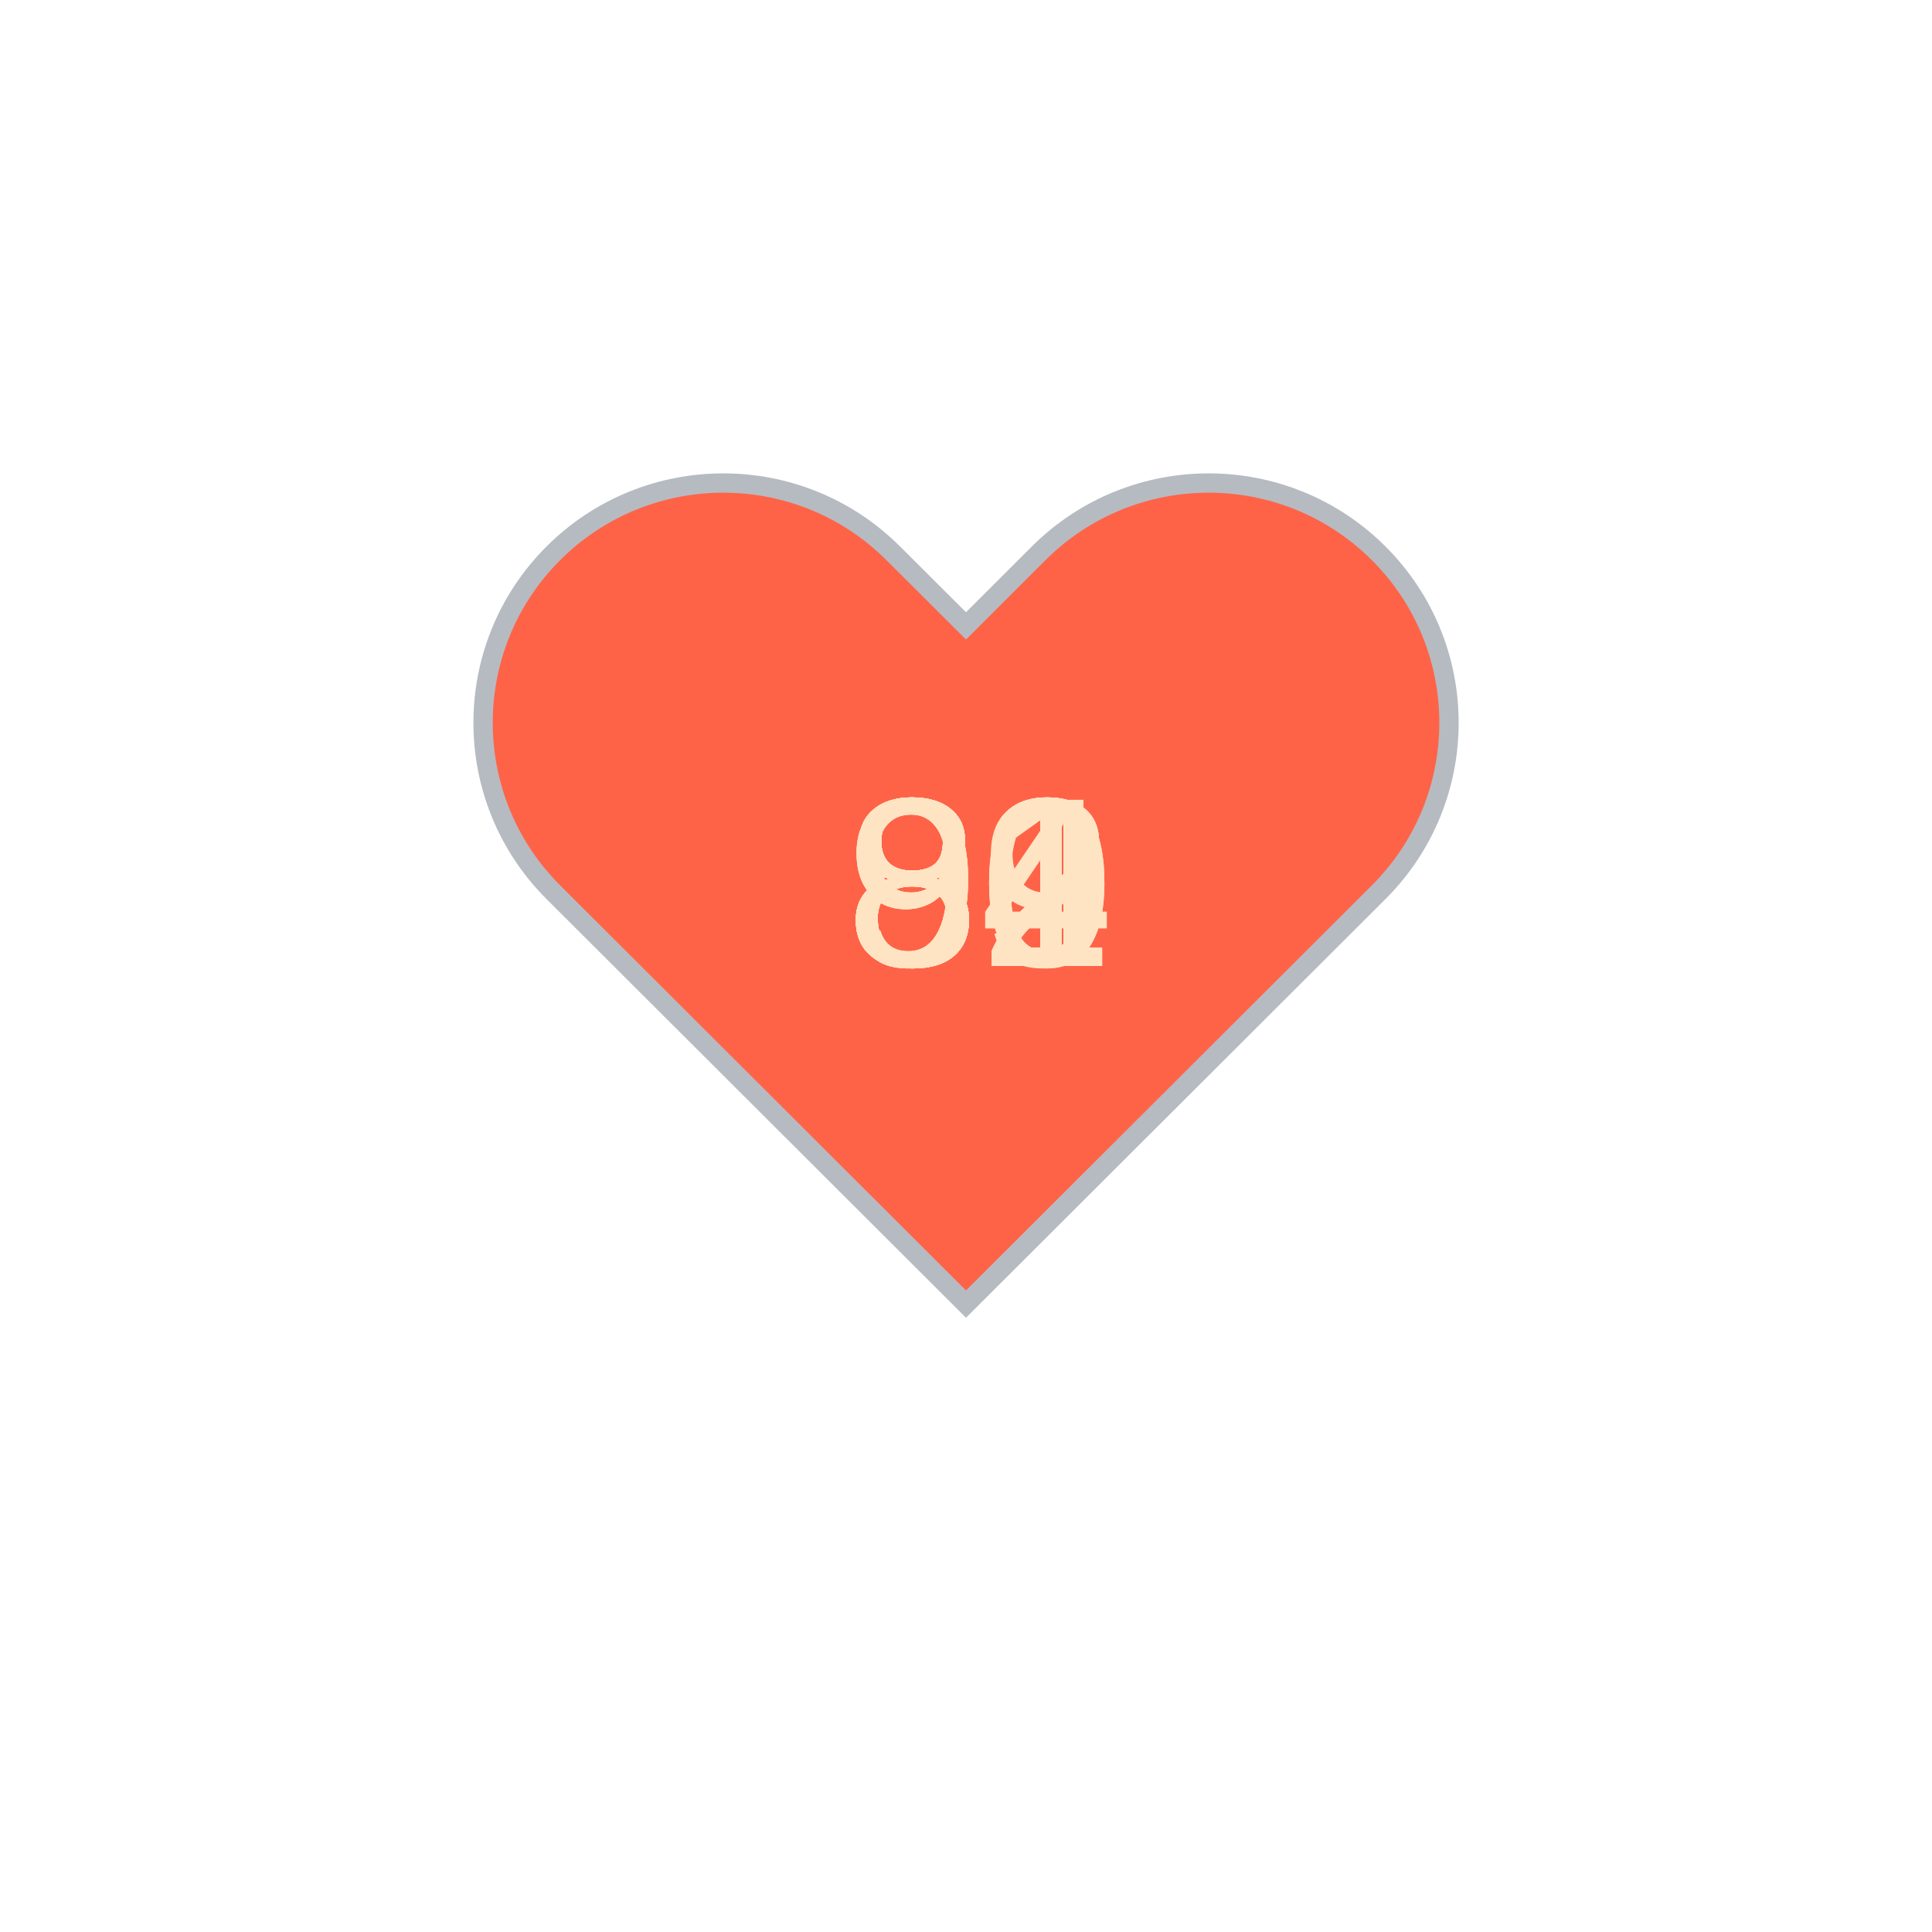
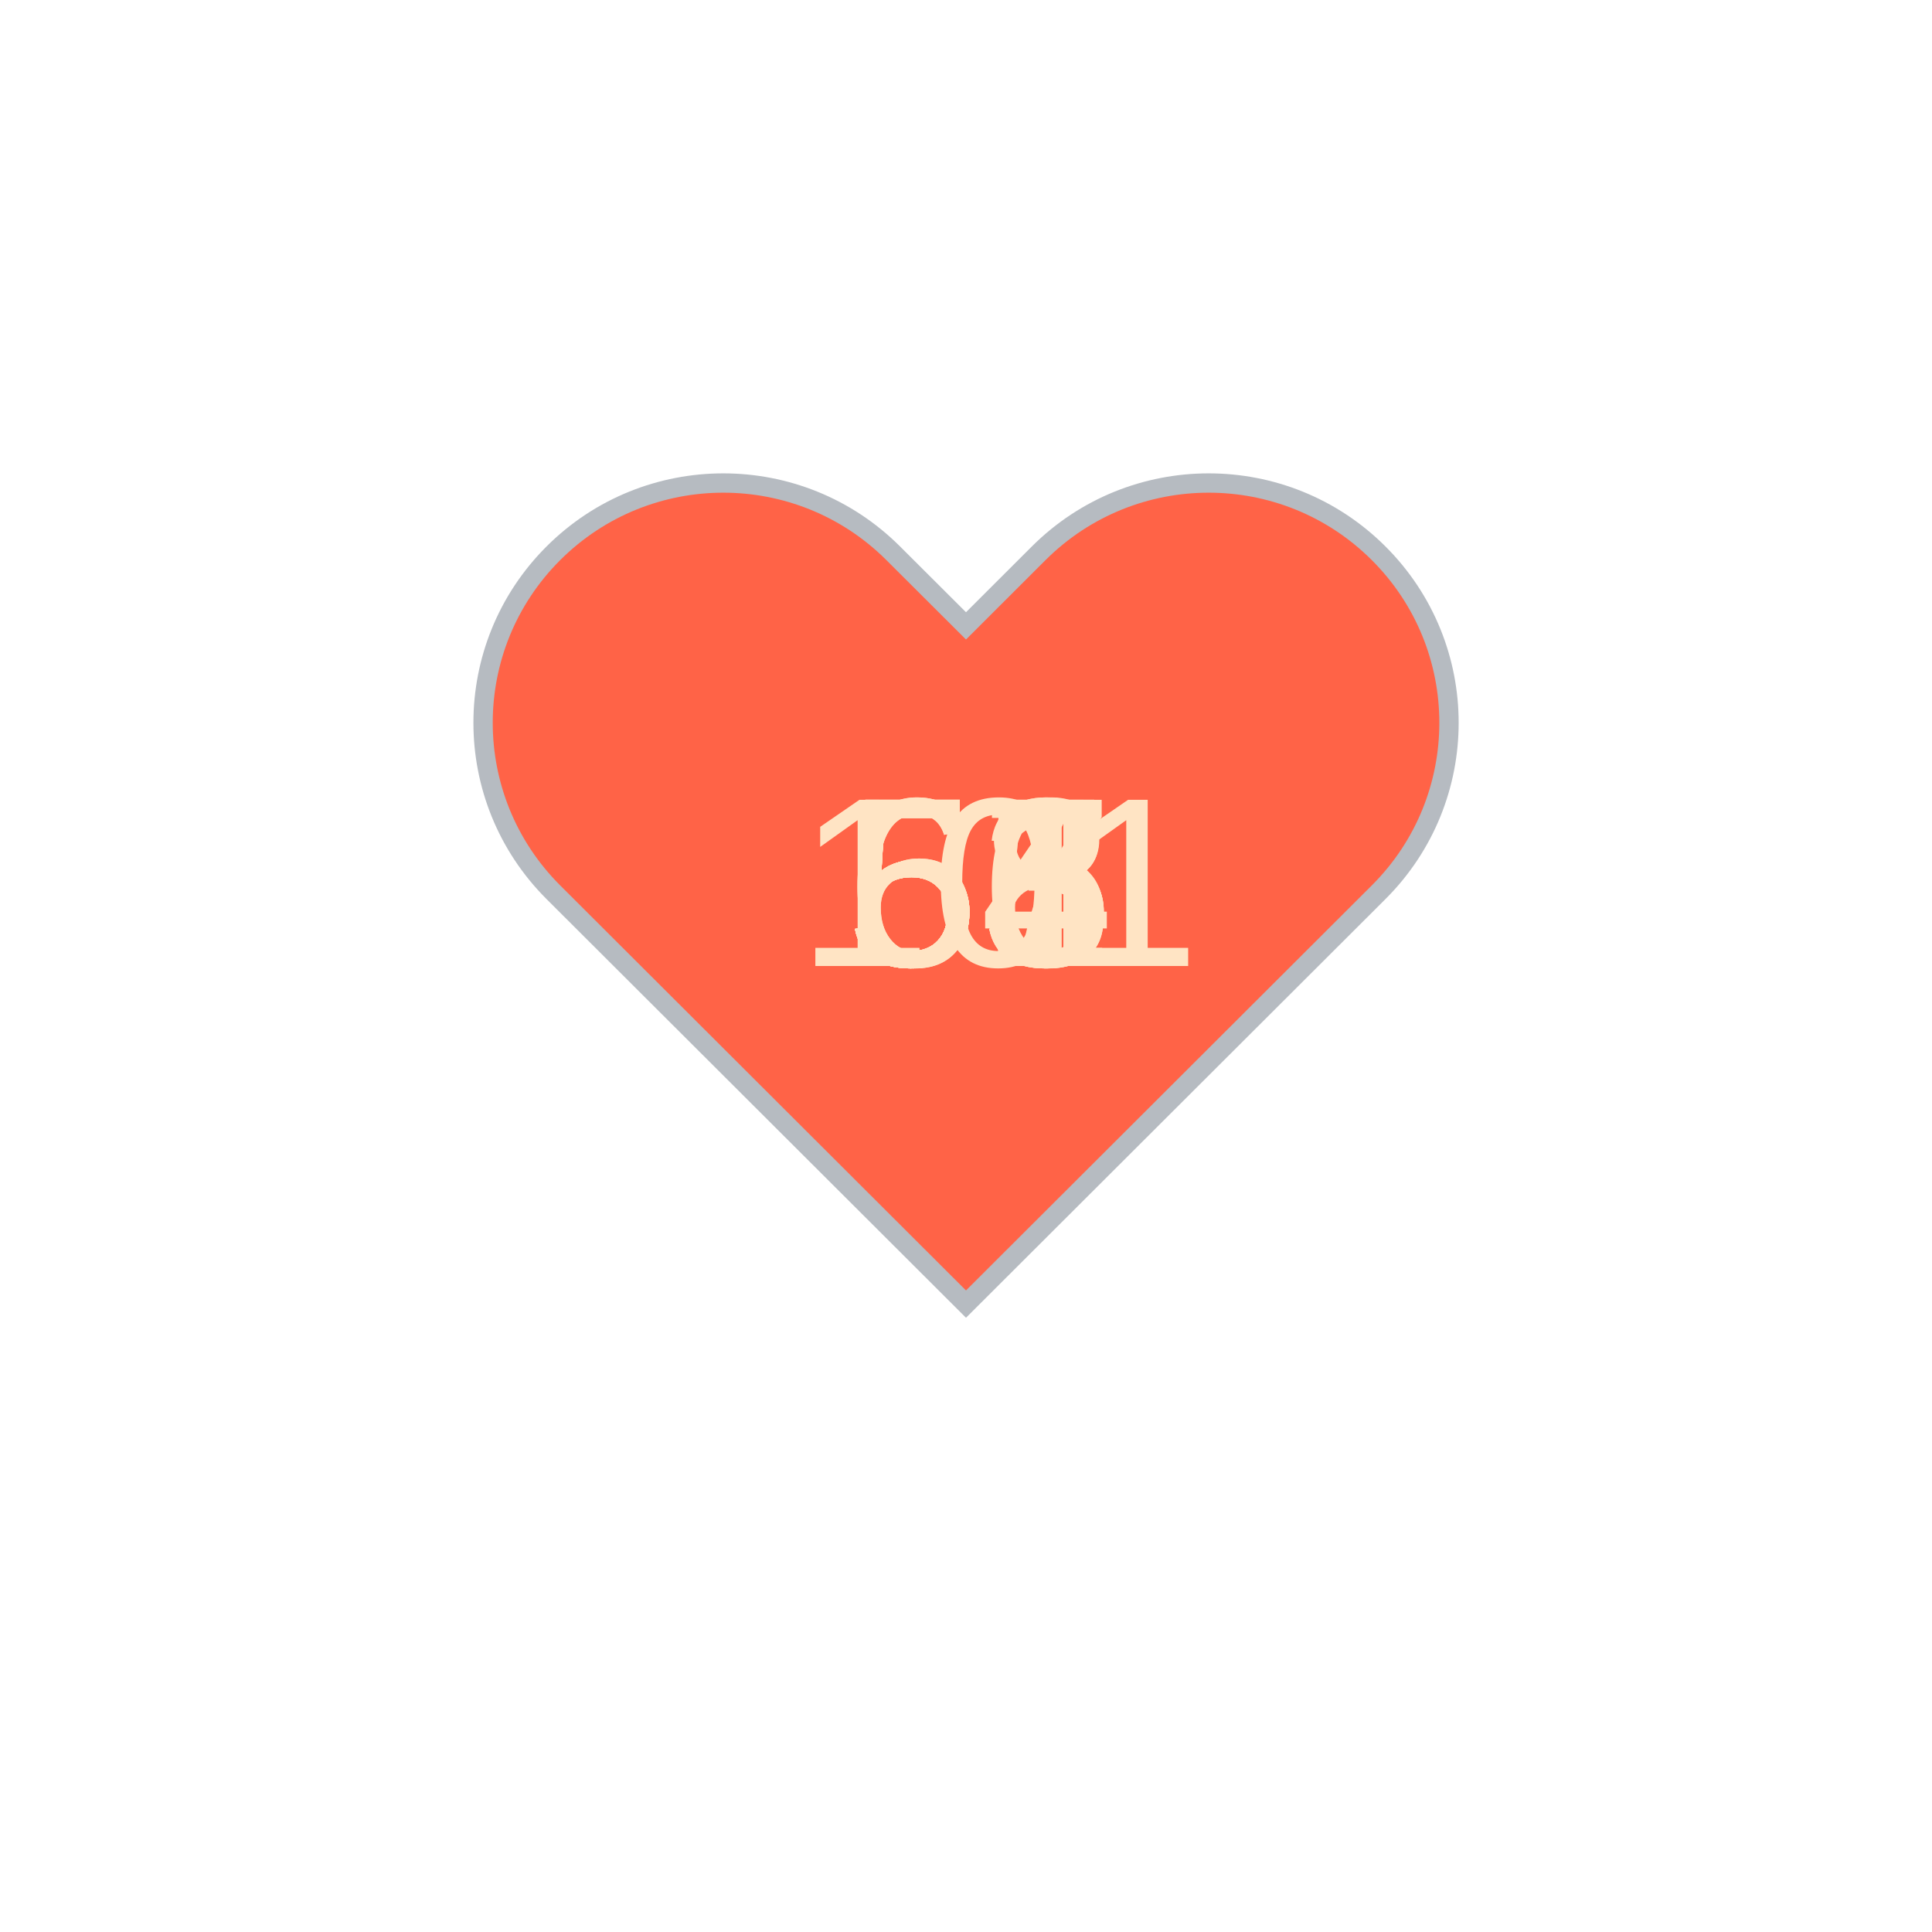
<svg xmlns="http://www.w3.org/2000/svg" baseProfile="full" height="150" version="1.1" viewBox="0,0,200,200" width="150">
  <defs />
  <g transform="translate(100 100)">
    <path d="M92.71,7.27L92.71,7.27c-9.71-9.69-25.46-9.69-35.18,0L50,14.79l-7.54-7.52C32.75-2.42,17-2.42,7.29,7.27v0 c-9.71,9.69-9.71,25.41,0,35.1L50,85l42.71-42.63C102.43,32.68,102.43,16.96,92.71,7.27z" fill="tomato" stroke="#B6BBC1" stroke-width="2" transform="translate(-50 -50)" />
    <animateTransform additive="sum" attributeName="transform" dur="1.2s" repeatCount="indefinite" type="scale" values="1; 1.5; 1.25; 1.5; 1.5; 1;" />
-     <text fill="bisque" style="font-size:25px; font-family:Arial" transform="translate(-12.5 0)">94<animate attributeName="visibility" dur="12.0s" keyTimes="0;0.1;0.2;0.3;0.4;0.5;0.6;0.7;0.8;0.9;1.0" repeatCount="indefinite" values="visible;hidden;hidden;hidden;hidden;hidden;hidden;hidden;hidden;hidden;hidden" />
+     <text fill="bisque" style="font-size:25px; font-family:Arial" transform="translate(-12.5 0)">54<animate attributeName="visibility" dur="12.0s" keyTimes="0;0.1;0.2;0.3;0.4;0.5;0.6;0.7;0.8;0.9;1.0" repeatCount="indefinite" values="visible;hidden;hidden;hidden;hidden;hidden;hidden;hidden;hidden;hidden;hidden" />
    </text>
-     <text fill="bisque" style="font-size:25px; font-family:Arial" transform="translate(-12.5 0)">81<animate attributeName="visibility" dur="12.0s" keyTimes="0;0.1;0.2;0.3;0.4;0.5;0.6;0.7;0.8;0.9;1.0" repeatCount="indefinite" values="hidden;visible;hidden;hidden;hidden;hidden;hidden;hidden;hidden;hidden;hidden" />
+     <text fill="bisque" style="font-size:25px; font-family:Arial" transform="translate(-12.5 0)">55<animate attributeName="visibility" dur="12.0s" keyTimes="0;0.1;0.2;0.3;0.4;0.5;0.6;0.7;0.8;0.9;1.0" repeatCount="indefinite" values="hidden;visible;hidden;hidden;hidden;hidden;hidden;hidden;hidden;hidden;hidden" />
    </text>
-     <text fill="bisque" style="font-size:25px; font-family:Arial" transform="translate(-12.5 0)">82<animate attributeName="visibility" dur="12.0s" keyTimes="0;0.1;0.2;0.3;0.4;0.5;0.6;0.7;0.8;0.9;1.0" repeatCount="indefinite" values="hidden;hidden;visible;hidden;hidden;hidden;hidden;hidden;hidden;hidden;hidden" />
+     <text fill="bisque" style="font-size:25px; font-family:Arial" transform="translate(-12.5 0)">55<animate attributeName="visibility" dur="12.0s" keyTimes="0;0.1;0.2;0.3;0.4;0.5;0.6;0.7;0.8;0.9;1.0" repeatCount="indefinite" values="hidden;hidden;visible;hidden;hidden;hidden;hidden;hidden;hidden;hidden;hidden" />
    </text>
-     <text fill="bisque" style="font-size:25px; font-family:Arial" transform="translate(-12.5 0)">82<animate attributeName="visibility" dur="12.0s" keyTimes="0;0.1;0.2;0.3;0.4;0.5;0.6;0.7;0.8;0.9;1.0" repeatCount="indefinite" values="hidden;hidden;hidden;visible;hidden;hidden;hidden;hidden;hidden;hidden;hidden" />
+     <text fill="bisque" style="font-size:25px; font-family:Arial" transform="translate(-12.5 0)">55<animate attributeName="visibility" dur="12.0s" keyTimes="0;0.1;0.2;0.3;0.4;0.5;0.6;0.7;0.8;0.9;1.0" repeatCount="indefinite" values="hidden;hidden;hidden;visible;hidden;hidden;hidden;hidden;hidden;hidden;hidden" />
    </text>
-     <text fill="bisque" style="font-size:25px; font-family:Arial" transform="translate(-12.5 0)">92<animate attributeName="visibility" dur="12.0s" keyTimes="0;0.1;0.2;0.3;0.4;0.5;0.6;0.7;0.8;0.9;1.0" repeatCount="indefinite" values="hidden;hidden;hidden;hidden;visible;hidden;hidden;hidden;hidden;hidden;hidden" />
+     <text fill="bisque" style="font-size:25px; font-family:Arial" transform="translate(-12.5 0)">56<animate attributeName="visibility" dur="12.0s" keyTimes="0;0.1;0.2;0.3;0.4;0.5;0.6;0.7;0.8;0.9;1.0" repeatCount="indefinite" values="hidden;hidden;hidden;hidden;visible;hidden;hidden;hidden;hidden;hidden;hidden" />
    </text>
-     <text fill="bisque" style="font-size:25px; font-family:Arial" transform="translate(-12.5 0)">90<animate attributeName="visibility" dur="12.0s" keyTimes="0;0.1;0.2;0.3;0.4;0.5;0.6;0.7;0.8;0.9;1.0" repeatCount="indefinite" values="hidden;hidden;hidden;hidden;hidden;visible;hidden;hidden;hidden;hidden;hidden" />
+     <text fill="bisque" style="font-size:25px; font-family:Arial" transform="translate(-12.5 0)">57<animate attributeName="visibility" dur="12.0s" keyTimes="0;0.1;0.2;0.3;0.4;0.5;0.6;0.7;0.8;0.9;1.0" repeatCount="indefinite" values="hidden;hidden;hidden;hidden;hidden;visible;hidden;hidden;hidden;hidden;hidden" />
    </text>
-     <text fill="bisque" style="font-size:25px; font-family:Arial" transform="translate(-12.5 0)">89<animate attributeName="visibility" dur="12.0s" keyTimes="0;0.1;0.2;0.3;0.4;0.5;0.6;0.7;0.8;0.9;1.0" repeatCount="indefinite" values="hidden;hidden;hidden;hidden;hidden;hidden;visible;hidden;hidden;hidden;hidden" />
+     <text fill="bisque" style="font-size:25px; font-family:Arial" transform="translate(-12.5 0)">58<animate attributeName="visibility" dur="12.0s" keyTimes="0;0.1;0.2;0.3;0.4;0.5;0.6;0.7;0.8;0.9;1.0" repeatCount="indefinite" values="hidden;hidden;hidden;hidden;hidden;hidden;visible;hidden;hidden;hidden;hidden" />
    </text>
-     <text fill="bisque" style="font-size:25px; font-family:Arial" transform="translate(-12.5 0)">82<animate attributeName="visibility" dur="12.0s" keyTimes="0;0.1;0.2;0.3;0.4;0.5;0.6;0.7;0.8;0.9;1.0" repeatCount="indefinite" values="hidden;hidden;hidden;hidden;hidden;hidden;hidden;visible;hidden;hidden;hidden" />
+     <text fill="bisque" style="font-size:25px; font-family:Arial" transform="translate(-12.5 0)">61<animate attributeName="visibility" dur="12.0s" keyTimes="0;0.1;0.2;0.3;0.4;0.5;0.6;0.7;0.8;0.9;1.0" repeatCount="indefinite" values="hidden;hidden;hidden;hidden;hidden;hidden;hidden;visible;hidden;hidden;hidden" />
    </text>
-     <text fill="bisque" style="font-size:25px; font-family:Arial" transform="translate(-12.5 0)">80<animate attributeName="visibility" dur="12.0s" keyTimes="0;0.1;0.2;0.3;0.4;0.5;0.6;0.7;0.8;0.9;1.0" repeatCount="indefinite" values="hidden;hidden;hidden;hidden;hidden;hidden;hidden;hidden;visible;hidden;hidden" />
+     <text fill="bisque" style="font-size:25px; font-family:Arial" transform="translate(-12.5 0)">63<animate attributeName="visibility" dur="12.0s" keyTimes="0;0.1;0.2;0.3;0.4;0.5;0.6;0.7;0.8;0.9;1.0" repeatCount="indefinite" values="hidden;hidden;hidden;hidden;hidden;hidden;hidden;hidden;visible;hidden;hidden" />
    </text>
-     <text fill="bisque" style="font-size:25px; font-family:Arial" transform="translate(-12.5 0)">81<animate attributeName="visibility" dur="12.0s" keyTimes="0;0.1;0.2;0.3;0.4;0.5;0.6;0.7;0.8;0.9;1.0" repeatCount="indefinite" values="hidden;hidden;hidden;hidden;hidden;hidden;hidden;hidden;hidden;visible;hidden" />
+     <text fill="bisque" style="font-size:25px; font-family:Arial" transform="translate(-17.5 0)">101<animate attributeName="visibility" dur="12.0s" keyTimes="0;0.1;0.2;0.3;0.4;0.5;0.6;0.7;0.8;0.9;1.0" repeatCount="indefinite" values="hidden;hidden;hidden;hidden;hidden;hidden;hidden;hidden;hidden;visible;hidden" />
    </text>
  </g>
</svg>
